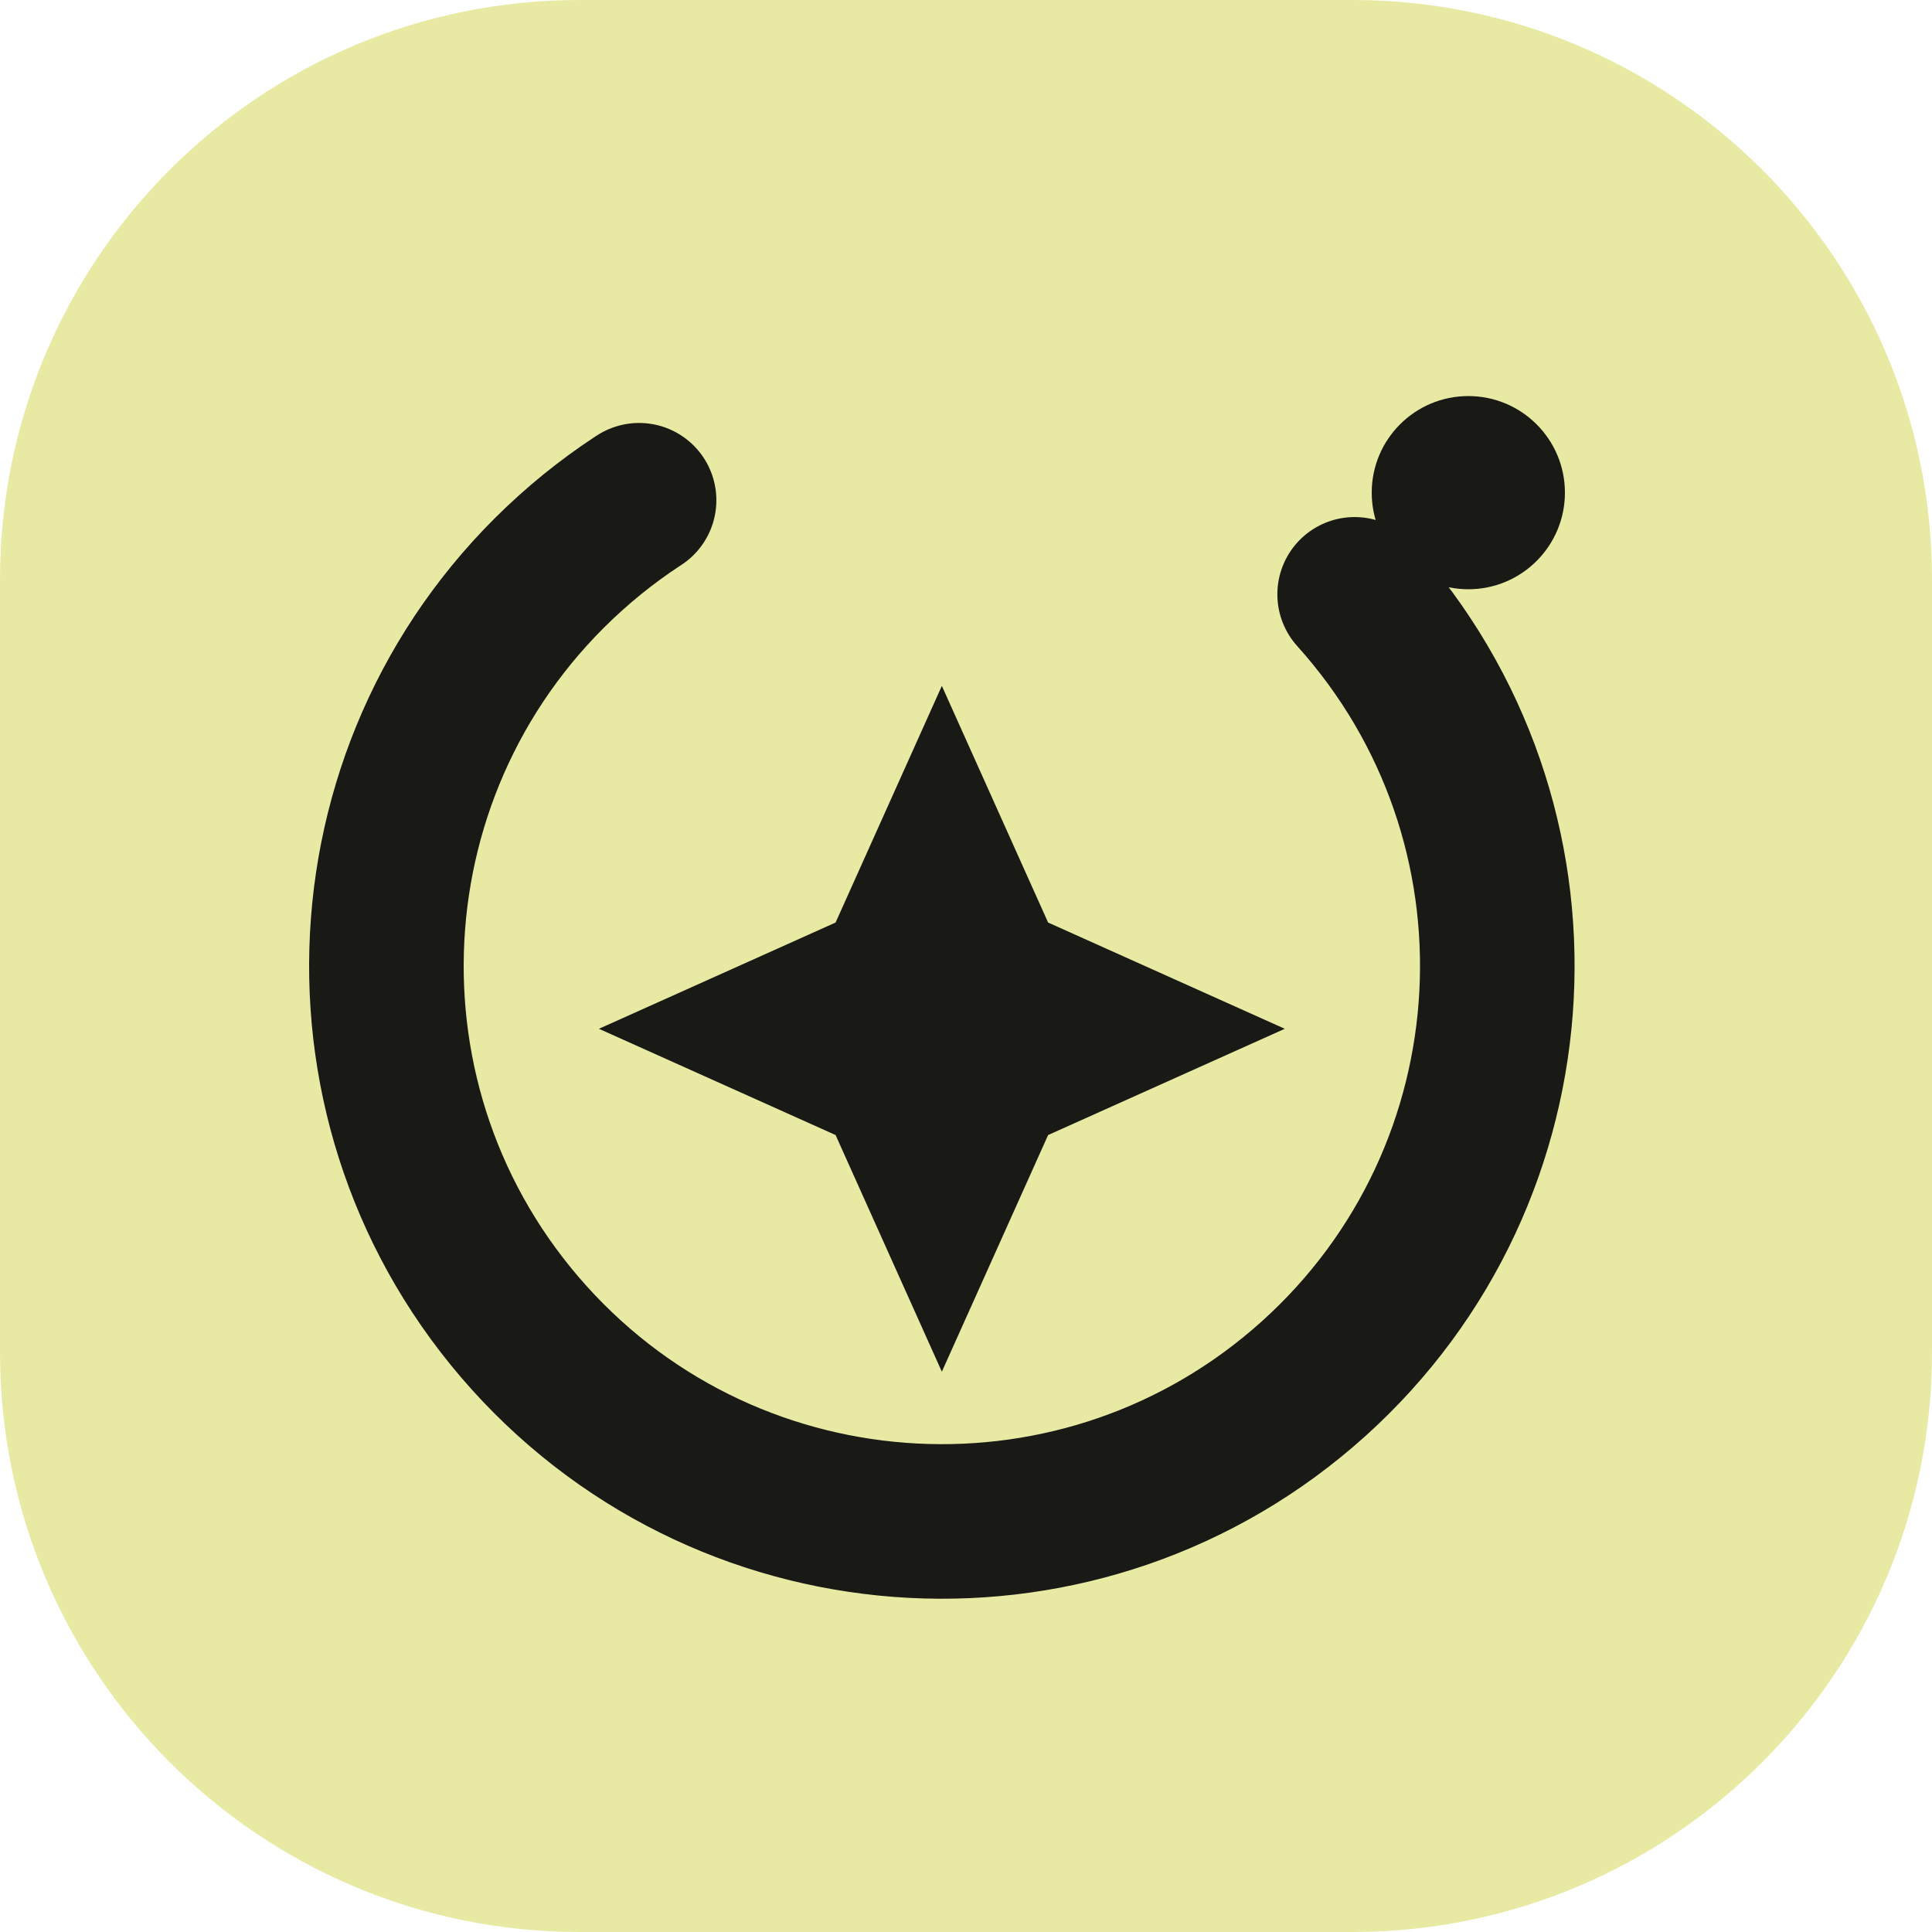
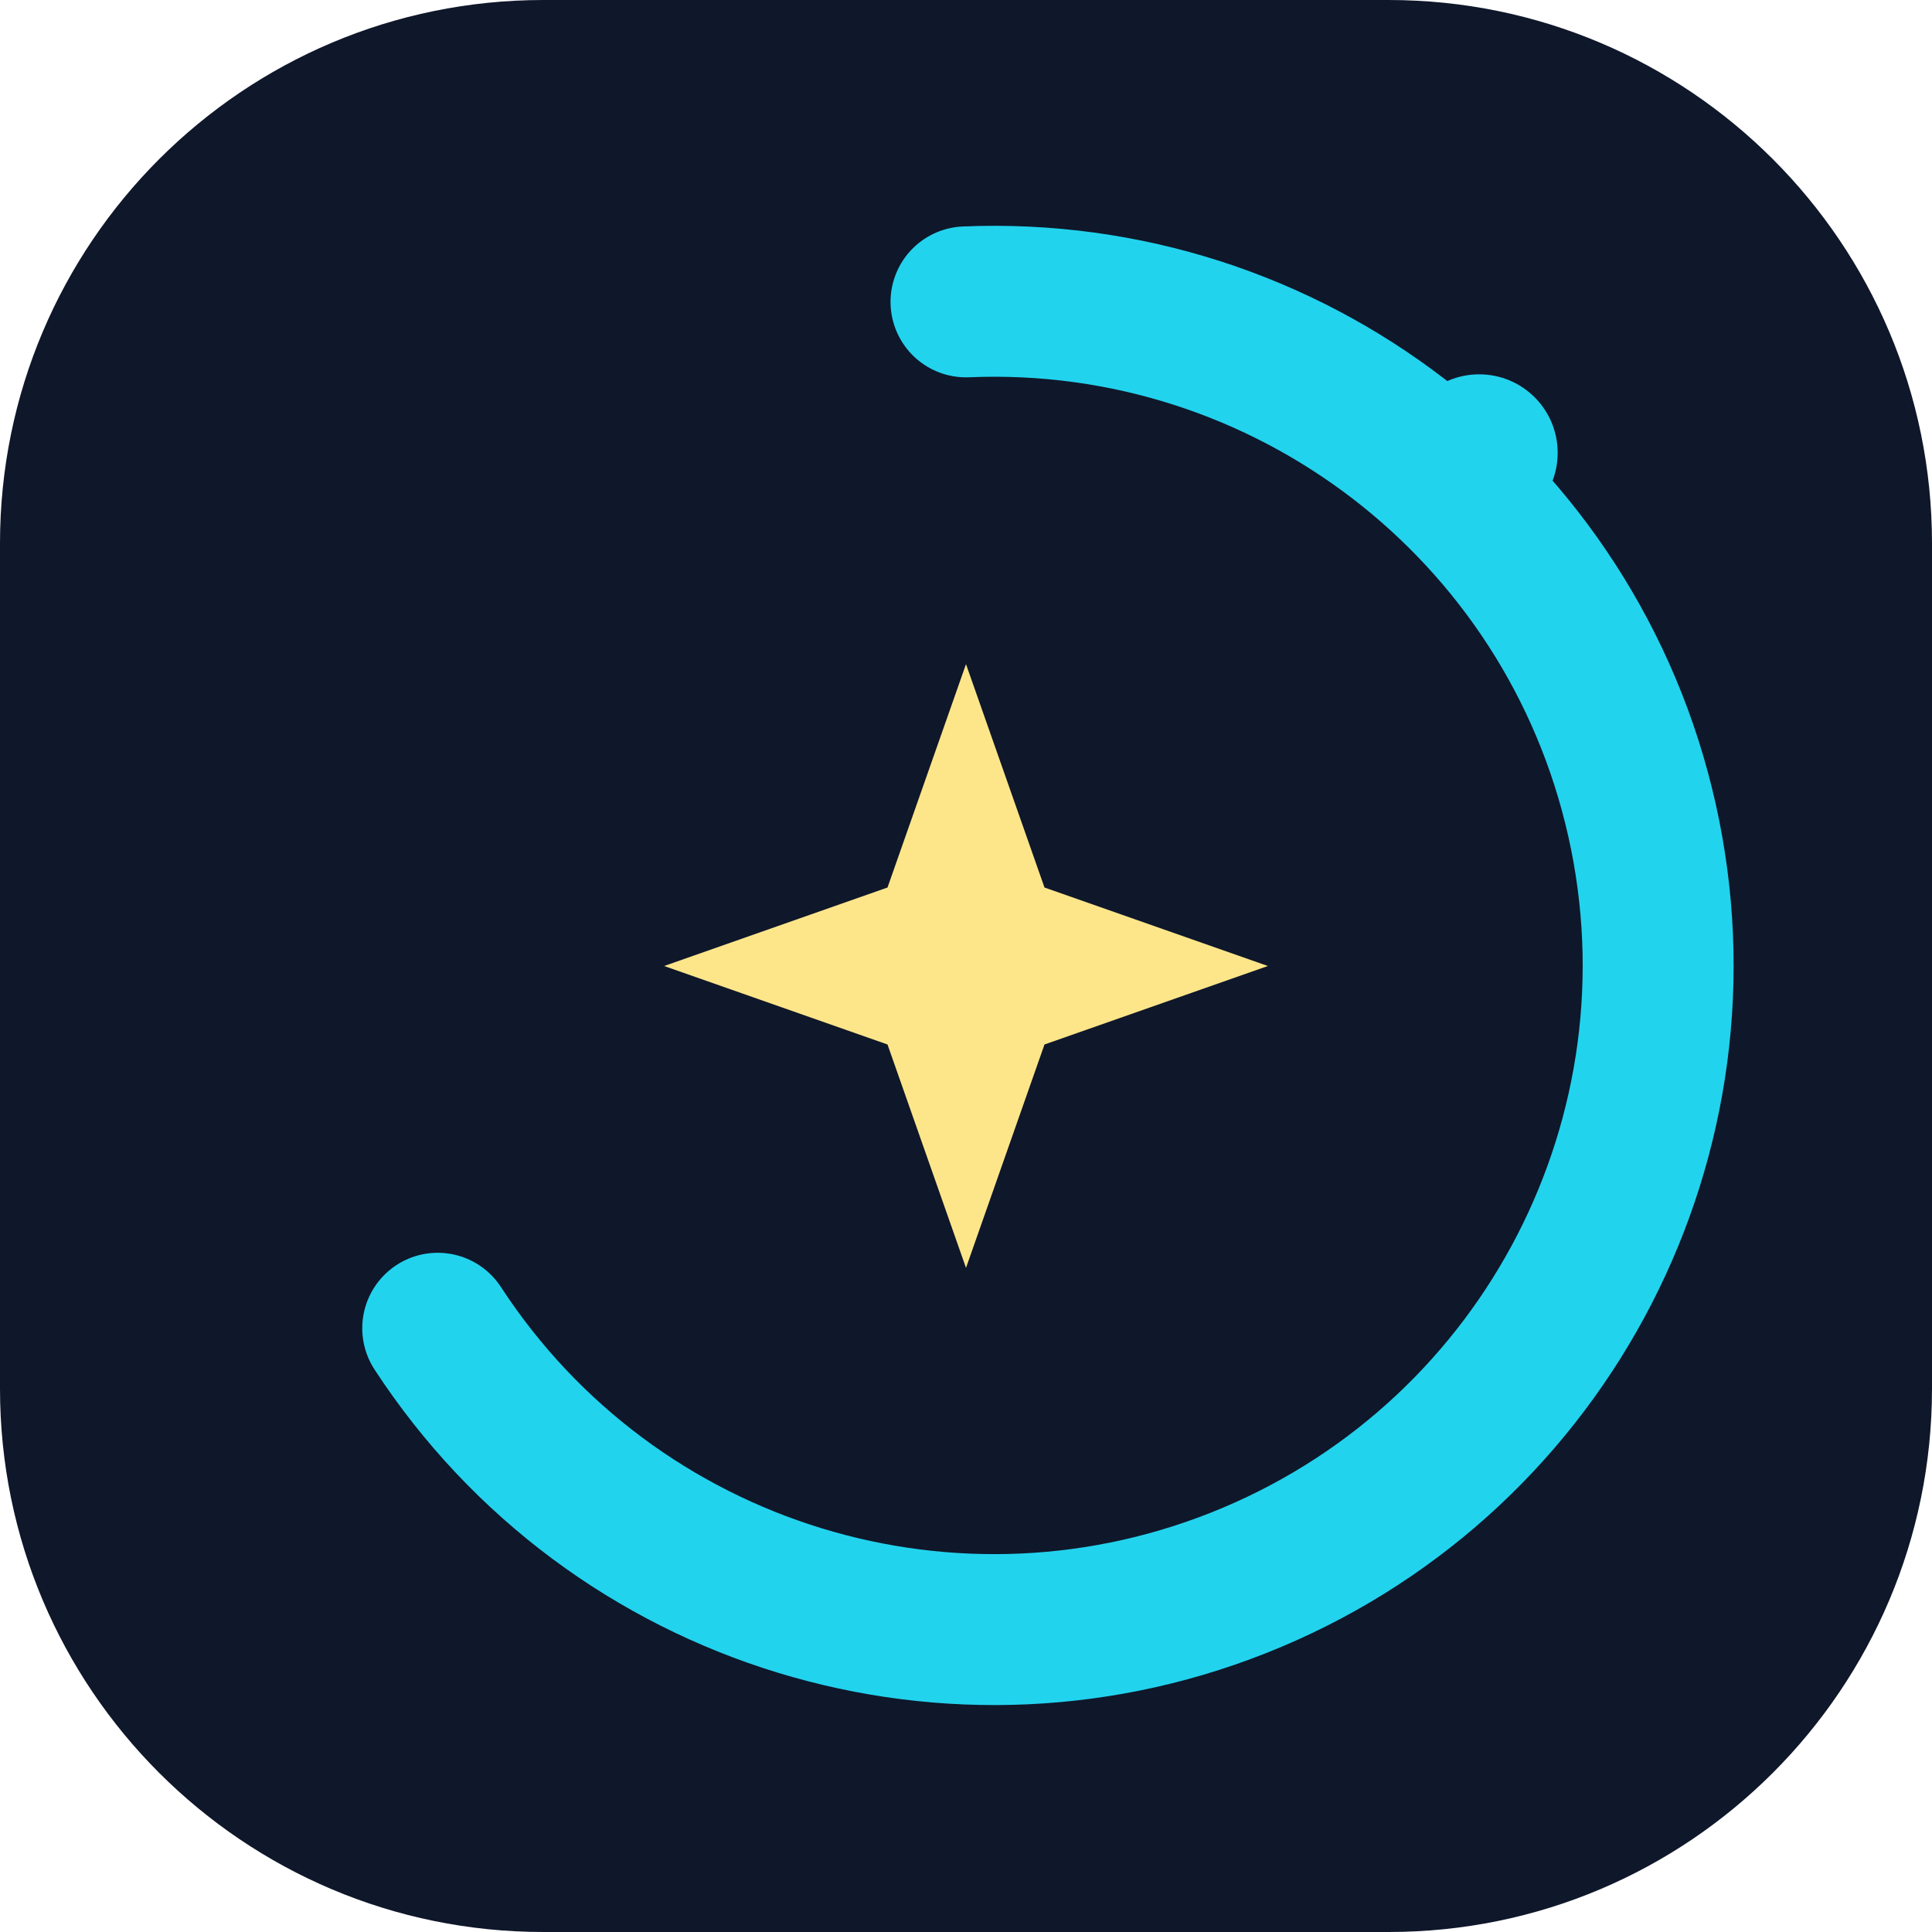
- <svg xmlns="http://www.w3.org/2000/svg" viewBox="0 0 40 40" fill="none">
-   <rect width="40" height="40" rx="12" fill="#E8EAA4" />
-   <circle cx="19.5" cy="20" r="11.5" stroke="#191A16" stroke-width="3.2" stroke-linecap="round" stroke-dasharray="56 17" transform="rotate(-42 19.5 20)" />
-   <path d="m19.5 14.2 2.2 4.9 4.9 2.2-4.9 2.2-2.2 4.9-2.2-4.9-4.9-2.2 4.9-2.2 2.2-4.9Z" fill="#191A16" />
-   <circle cx="30.4" cy="10.2" r="2" fill="#191A16" />
+ <svg xmlns="http://www.w3.org/2000/svg" viewBox="0 0 64 64" fill="none">
+   <rect width="64" height="64" rx="18" fill="#0F172A" />
+   <path d="M32 10 A22 22 0 1 1 14.5 44" stroke="#22D3EE" stroke-width="5" stroke-linecap="round" fill="none" />
+   <path d="M32 22 L34.6 29.4 L42 32 L34.6 34.6 L32 42 L29.4 34.6 L22 32 L29.4 29.4 Z" fill="#FDE68A" />
+   <circle cx="49" cy="15" r="2.6" fill="#22D3EE" />
</svg>
